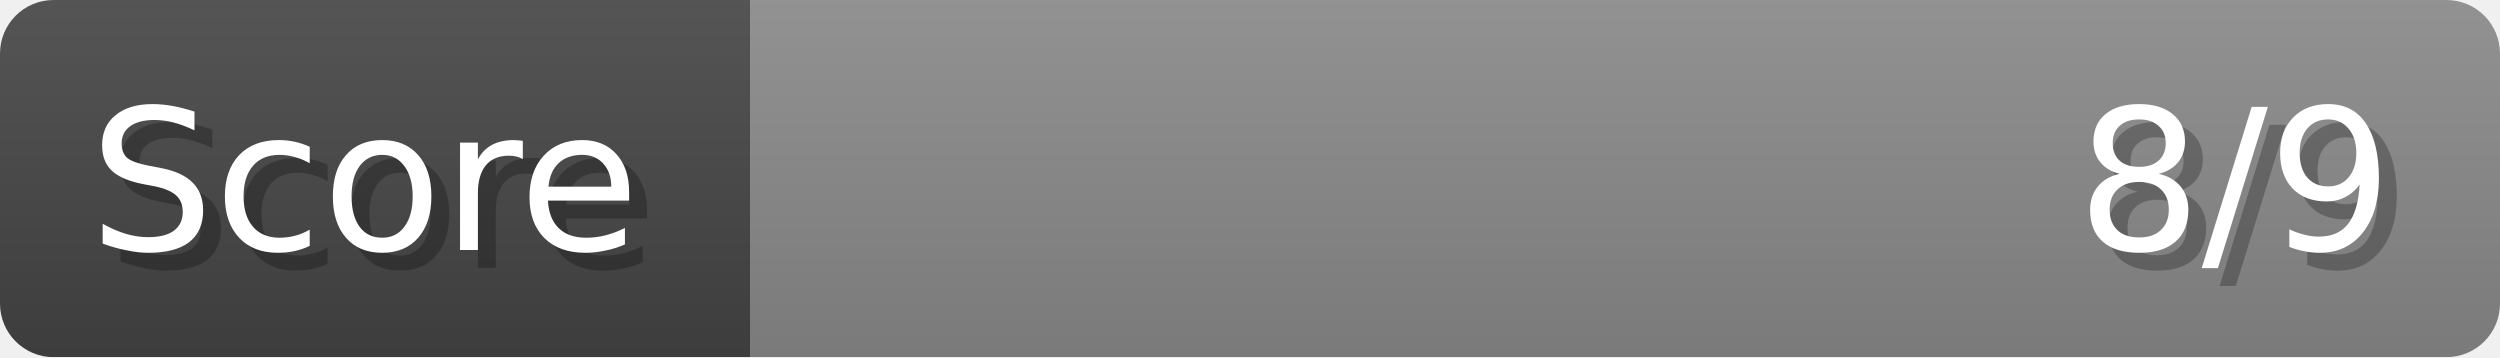
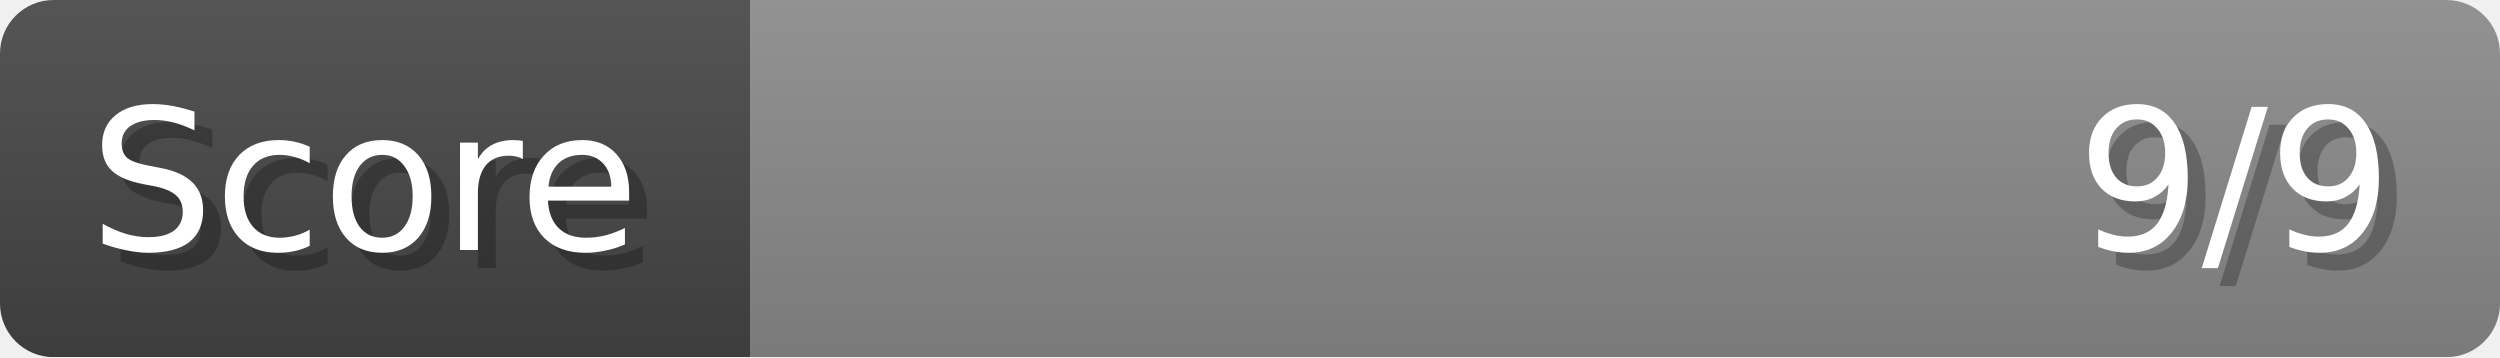
- <svg xmlns="http://www.w3.org/2000/svg" width="140px" height="20px" role="img" aria-label="Score: 8/9">
+ <svg xmlns="http://www.w3.org/2000/svg" width="140px" height="20px" role="img" aria-label="Score: 9/9">
  <linearGradient id="a" x2="0" y2="100%">
    <stop offset="0" stop-opacity=".1" stop-color="#EEE" />
    <stop offset="1" stop-opacity=".1" />
  </linearGradient>
  <mask id="m">
    <rect width="100%" height="100%" rx="3" fill="#FFF" />
  </mask>
  <g mask="url(#m)">
    <rect x="0" y="0" width="42" height="20" fill="#444" />
    <svg x="42" y="0" width="98" height="20">
      <rect width="100%" height="100%" fill="#888888" />
      <rect width="0%" height="100%" fill="#33CC11" transform="">
-         <animate attributeName="width" begin="0.5s" dur="600ms" from="0%" to="88%" repeatCount="1" fill="freeze" calcMode="spline" keyTimes="0; 1" keySplines="0.3, 0.61, 0.355, 1" />
+         <animate attributeName="width" begin="0.5s" dur="600ms" from="0%" to="100%" repeatCount="1" fill="freeze" calcMode="spline" keyTimes="0; 1" keySplines="0.3, 0.61, 0.355, 1" />
      </rect>
    </svg>
    <rect width="140" height="20" fill="url(#a)" />
  </g>
  <g aria-hidden="true" font-size="11" font-family="Verdana, DejaVu Sans, sans-serif" fill="#FFFFFF">
    <text x="6" y="15" fill="#000" opacity="0.25">Score</text>
    <text x="5" y="14">Score</text>
-     <text x="135" y="15" fill="#000" opacity="0.25" text-anchor="end">8/9</text>
-     <text x="134" y="14" text-anchor="end">8/9</text>
+     <text x="135" y="15" fill="#000" opacity="0.25" text-anchor="end">9/9</text>
+     <text x="134" y="14" text-anchor="end">9/9</text>
  </g>
</svg>
